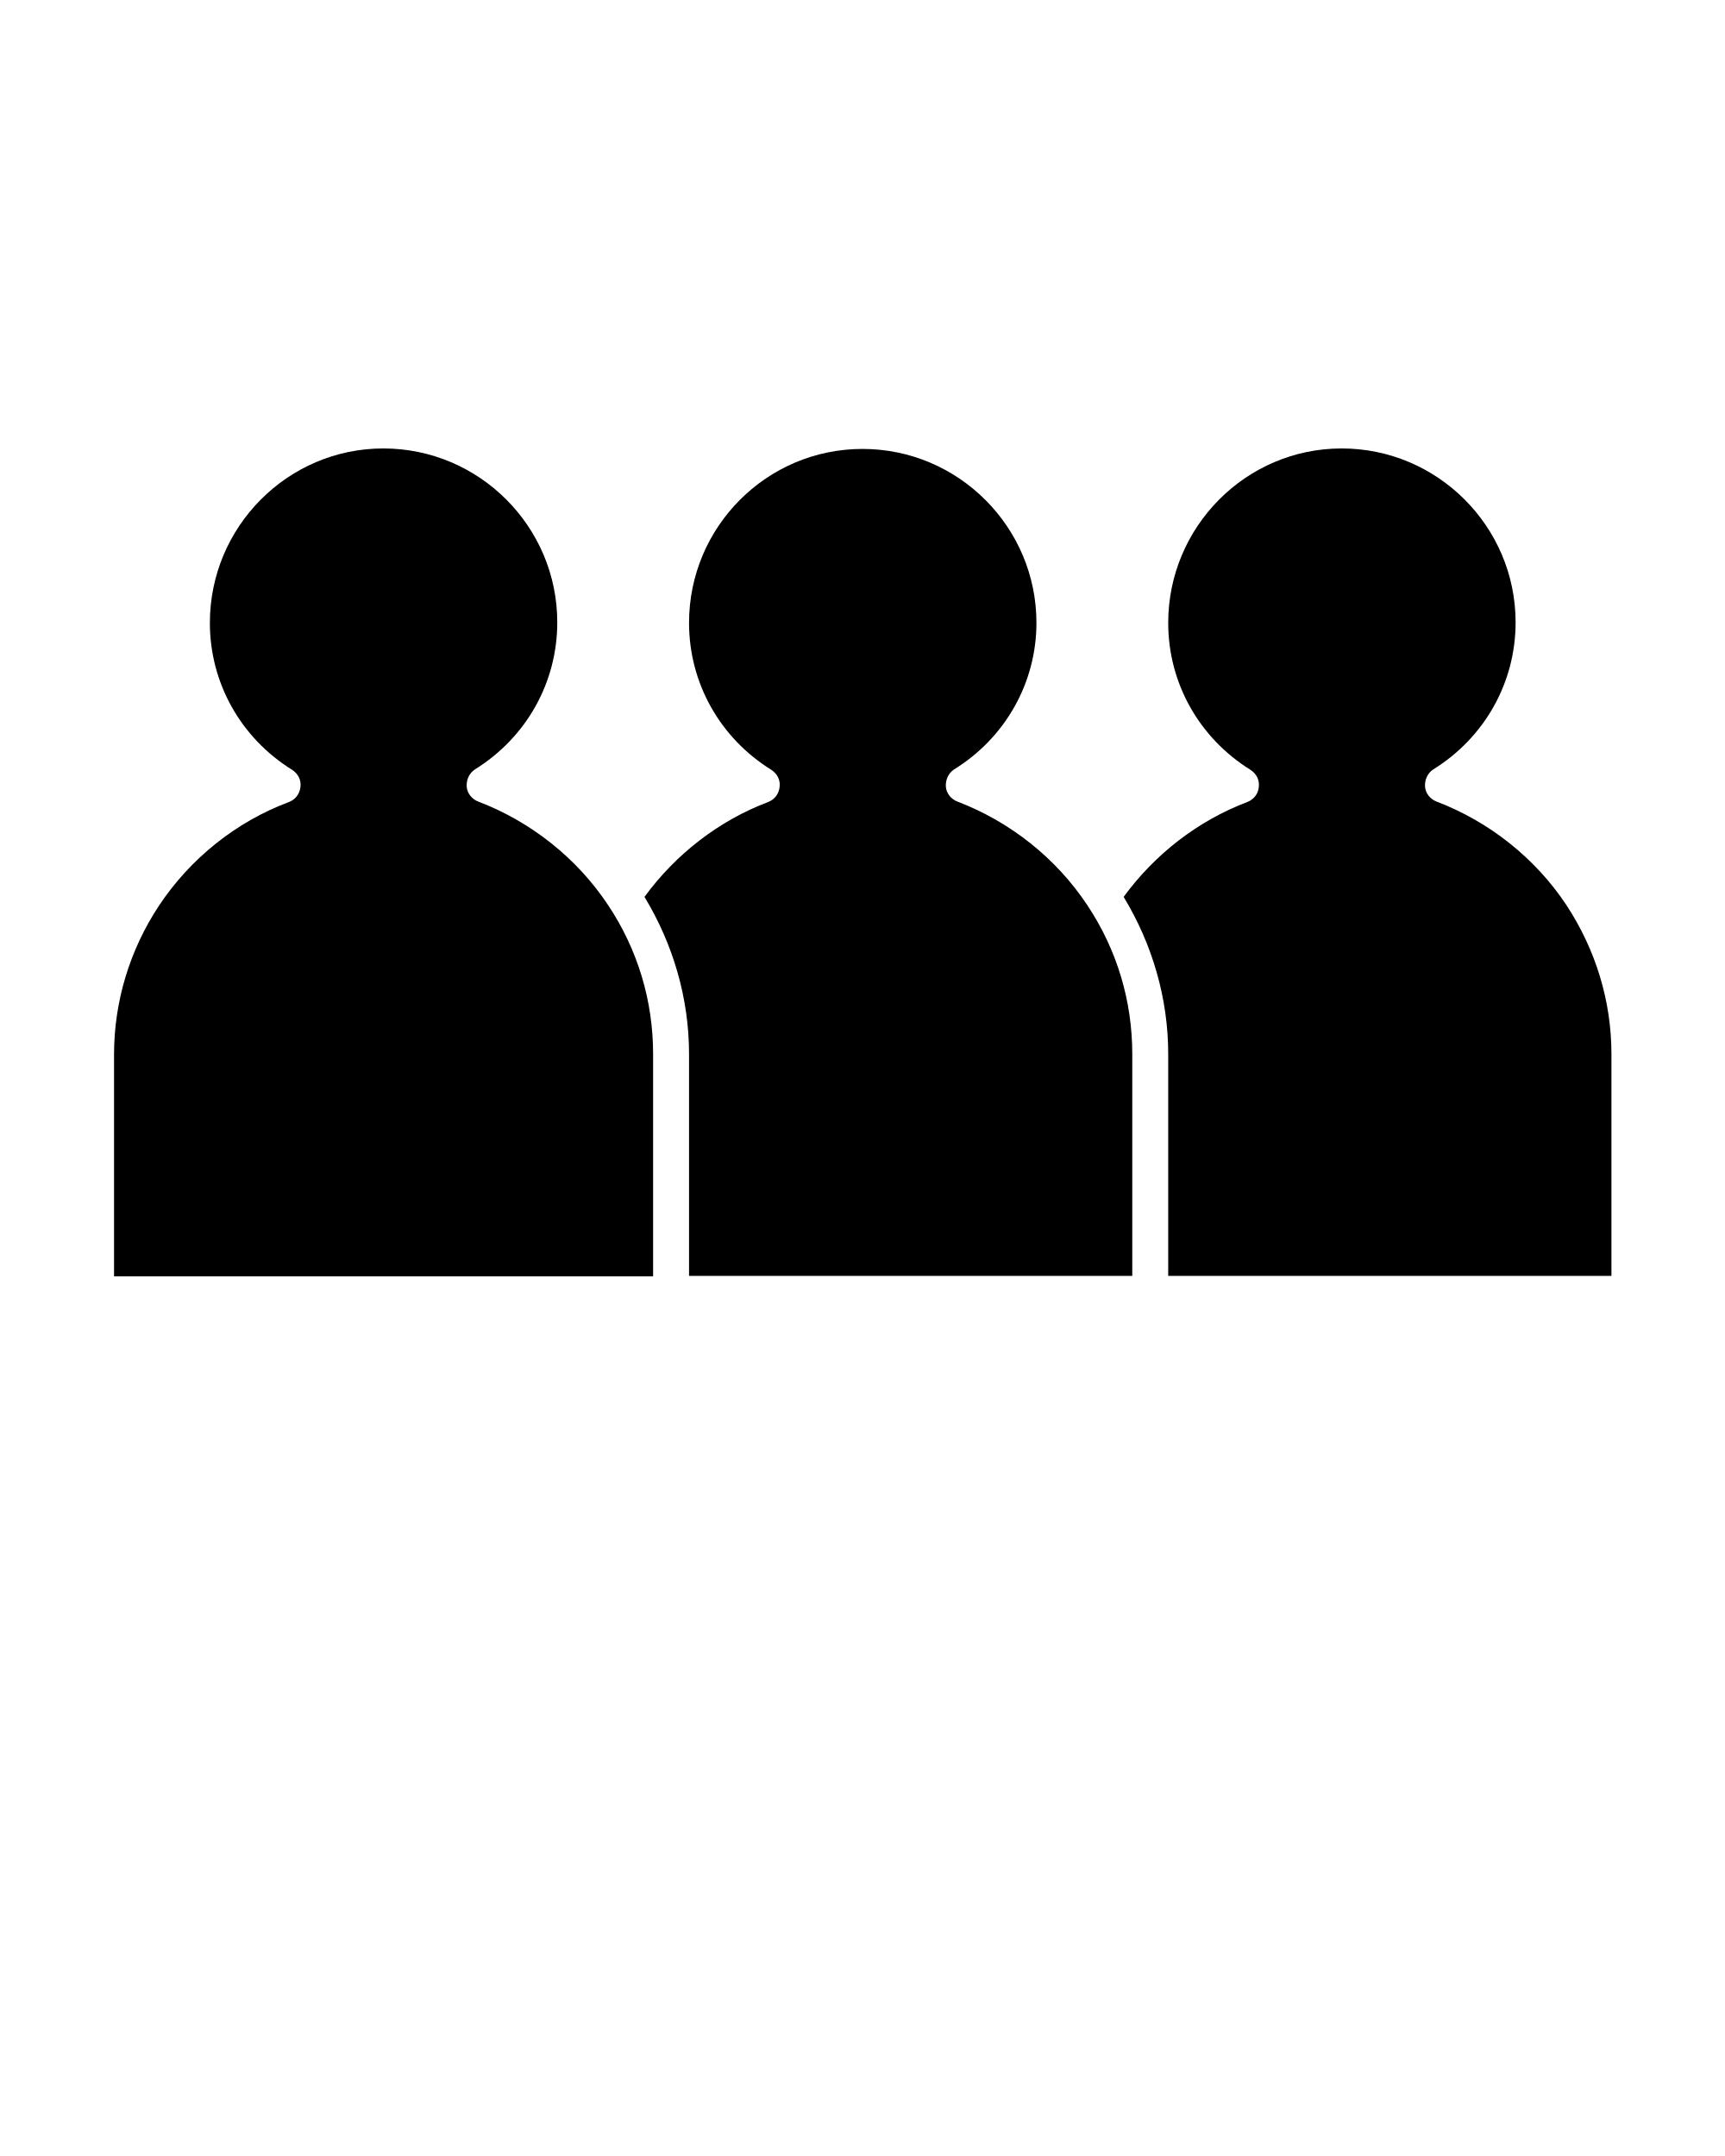
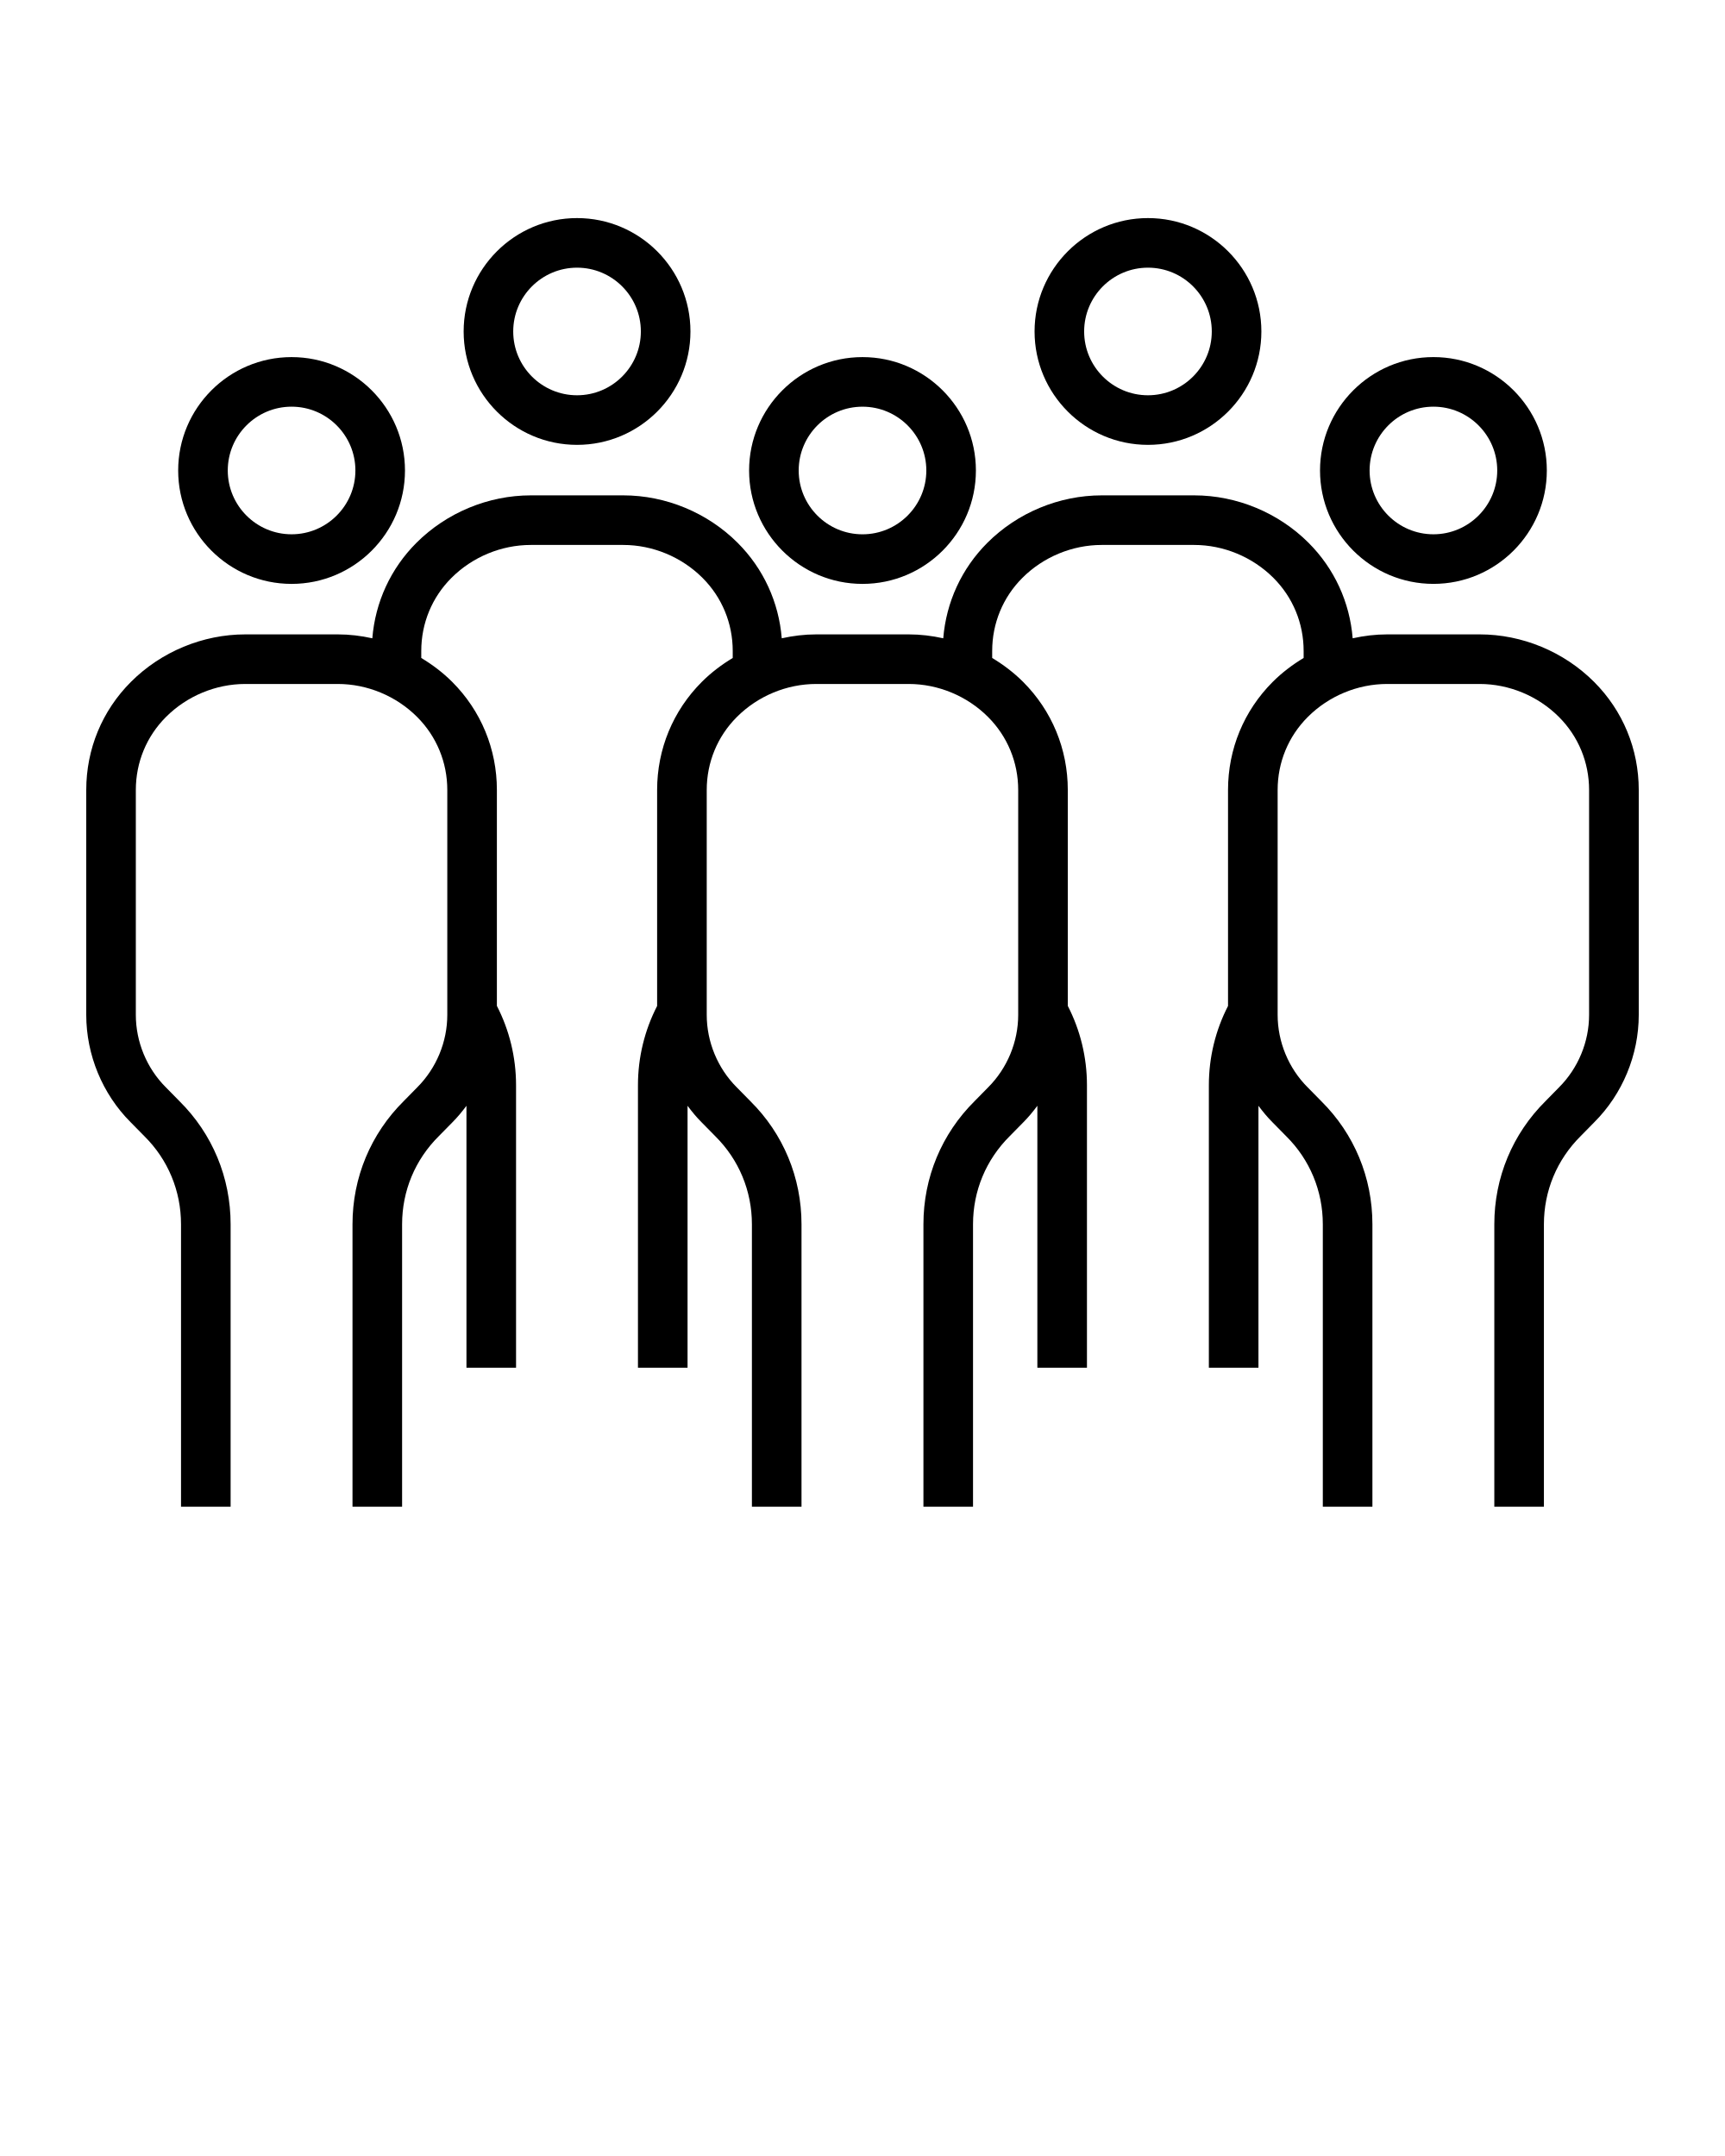
- <svg xmlns="http://www.w3.org/2000/svg" version="1.1" x="0px" y="0px" viewBox="0 0 36 45" style="enable-background:new 0 0 36 36;" xml:space="preserve">
-   <path d="M13.63,26.63V22c0-1.11-0.32-2.18-0.94-3.11c0,0,0,0,0,0c-0.65-0.98-1.61-1.74-2.71-2.16c-0.13-0.05-0.23-0.17-0.24-0.31  s0.05-0.28,0.17-0.36c1.08-0.67,1.72-1.82,1.72-3.07c0-2-1.63-3.63-3.63-3.63S4.38,11,4.38,13c0,1.25,0.64,2.4,1.72,3.07  c0.12,0.08,0.19,0.21,0.17,0.36s-0.11,0.26-0.24,0.31c-1.1,0.41-2.06,1.18-2.71,2.16c0,0,0,0,0,0c-0.61,0.92-0.94,2-0.94,3.11v4.63  H12H13.63z" />
-   <path d="M21.63,13c0-2-1.63-3.63-3.63-3.63S14.38,11,14.38,13c0,1.25,0.64,2.4,1.72,3.07c0.12,0.08,0.19,0.21,0.17,0.36  s-0.11,0.26-0.24,0.31c-1.03,0.39-1.93,1.09-2.58,1.98c0.6,0.99,0.93,2.12,0.93,3.28v4.63H22h1.63V22c0-1.11-0.32-2.18-0.94-3.11  c0,0,0,0,0,0c-0.65-0.98-1.61-1.74-2.71-2.16c-0.13-0.05-0.23-0.17-0.24-0.31c-0.01-0.14,0.05-0.28,0.17-0.36  C20.98,15.4,21.63,14.25,21.63,13z" />
-   <path d="M32.69,18.89c-0.65-0.98-1.61-1.74-2.71-2.16c-0.13-0.05-0.23-0.17-0.24-0.31c-0.01-0.14,0.05-0.28,0.17-0.36  c1.08-0.67,1.72-1.82,1.72-3.07c0-2-1.63-3.63-3.63-3.63S24.38,11,24.38,13c0,1.25,0.64,2.4,1.72,3.07  c0.12,0.08,0.19,0.21,0.17,0.36c-0.01,0.14-0.11,0.26-0.24,0.31c-1.03,0.39-1.93,1.09-2.58,1.98c0.6,0.99,0.93,2.12,0.93,3.28v4.63  H32h1.63V22C33.63,20.89,33.3,19.82,32.69,18.89C32.69,18.89,32.69,18.89,32.69,18.89z" />
-   <text x="0" y="51" fill="#000000" font-size="5px" font-weight="bold" font-family="'Helvetica Neue', Helvetica, Arial-Unicode, Arial, Sans-serif">Created by businessicons13</text>
-   <text x="0" y="56" fill="#000000" font-size="5px" font-weight="bold" font-family="'Helvetica Neue', Helvetica, Arial-Unicode, Arial, Sans-serif">from the Noun Project</text>
+ <svg xmlns="http://www.w3.org/2000/svg" version="1.1" x="0px" y="0px" viewBox="0 0 100 125" style="enable-background:new 0 0 100 100;" xml:space="preserve">
+   <g>
+     <path d="M33.452,12.644c-3.625,0-6.574,2.949-6.574,6.574s2.949,6.574,6.574,6.574c3.625,0,6.574-2.949,6.574-6.574   S37.077,12.644,33.452,12.644z M33.452,22.917c-2.04,0-3.7-1.659-3.7-3.699s1.66-3.699,3.7-3.699c2.04,0,3.699,1.659,3.699,3.699   S35.491,22.917,33.452,22.917z" />
+     <path d="M59.975,19.218c0,3.625,2.949,6.574,6.574,6.574c3.625,0,6.574-2.949,6.574-6.574s-2.949-6.574-6.574-6.574   C62.924,12.644,59.975,15.592,59.975,19.218z M70.248,19.218c0,2.04-1.66,3.699-3.7,3.699c-2.04,0-3.699-1.659-3.699-3.699   s1.66-3.699,3.699-3.699C68.589,15.518,70.248,17.177,70.248,19.218z" />
+     <path d="M10.329,27.278c0,3.625,2.949,6.575,6.574,6.575c3.625,0,6.574-2.95,6.574-6.575s-2.949-6.574-6.574-6.574   C13.279,20.704,10.329,23.652,10.329,27.278z M16.903,23.578c2.04,0,3.7,1.659,3.7,3.699s-1.66,3.7-3.7,3.7   c-2.04,0-3.699-1.66-3.699-3.7S14.864,23.578,16.903,23.578z" />
+     <path d="M50,20.704c-3.625,0-6.574,2.949-6.574,6.574s2.949,6.575,6.574,6.575c3.625,0,6.574-2.95,6.574-6.575   S53.625,20.704,50,20.704z M50,30.978c-2.04,0-3.699-1.66-3.699-3.7s1.66-3.699,3.699-3.699c2.04,0,3.7,1.659,3.7,3.699   S52.04,30.978,50,30.978z" />
+     <path d="M80.417,36.78c-0.675,0-1.345,0.082-2.001,0.227c-0.17-2.093-1.059-4.037-2.556-5.535   c-1.749-1.749-4.166-2.752-6.631-2.752h-5.36c-2.465,0-4.882,1.003-6.632,2.752c-1.497,1.498-2.385,3.442-2.556,5.535   c-0.656-0.145-1.326-0.227-2.001-0.227h-5.36c-0.676,0-1.346,0.082-2.001,0.227c-0.17-2.093-1.059-4.037-2.556-5.535   c-1.749-1.749-4.166-2.752-6.631-2.752h-5.36c-2.465,0-4.882,1.003-6.632,2.752c-1.497,1.498-2.386,3.442-2.556,5.535   c-0.655-0.145-1.325-0.227-2.001-0.227h-5.36c-2.465,0-4.882,1.003-6.631,2.753C5.92,41.204,5,43.43,5,45.802V58.84   c0,2.32,0.94,4.59,2.57,6.221l0.803,0.816c1.368,1.357,2.121,3.17,2.121,5.104v16.375h2.875v0V70.981   c0-2.706-1.055-5.243-2.959-7.132l-0.799-0.812c-1.104-1.104-1.737-2.633-1.737-4.197V45.802c0-1.603,0.621-3.108,1.75-4.236   c1.214-1.215,2.89-1.911,4.598-1.911h5.36c1.708,0,3.384,0.696,4.598,1.911c1.129,1.129,1.75,2.632,1.75,4.236V58.84   c0,1.564-0.633,3.094-1.745,4.205l-0.778,0.792c-1.917,1.901-2.972,4.438-2.972,7.144v16.375v0h2.875V70.981   c0-1.934,0.753-3.747,2.134-5.116l0.782-0.795c0.298-0.298,0.564-0.623,0.815-0.959v15.186h2.875v0V62.921   c0-1.632-0.39-3.199-1.111-4.602V45.802c0-2.371-0.921-4.598-2.592-6.269c-0.538-0.538-1.145-0.996-1.792-1.386v-0.405   c0-1.603,0.621-3.109,1.75-4.237c1.214-1.214,2.89-1.91,4.598-1.91h5.36c1.708,0,3.384,0.696,4.598,1.91   c1.129,1.129,1.75,2.634,1.75,4.237v0.406c-0.646,0.389-1.253,0.847-1.791,1.386c-1.671,1.67-2.592,3.898-2.592,6.269v12.521   c-0.722,1.404-1.111,2.969-1.111,4.599v16.375v0h2.875V64.111c0.248,0.333,0.512,0.655,0.807,0.95l0.803,0.816   c1.367,1.357,2.121,3.17,2.121,5.104v16.375h2.875v0V70.981c0-2.706-1.055-5.244-2.959-7.132l-0.799-0.812   c-1.103-1.103-1.736-2.633-1.736-4.197V45.802c0-1.604,0.621-3.108,1.75-4.236c1.214-1.215,2.89-1.911,4.598-1.911h5.36   c1.708,0,3.384,0.696,4.598,1.911c1.129,1.129,1.75,2.632,1.75,4.236V58.84c0,1.564-0.633,3.094-1.745,4.205l-0.778,0.792   c-1.916,1.9-2.971,4.438-2.971,7.144v16.375v0h2.875V70.981c0-1.934,0.753-3.747,2.133-5.116l0.782-0.795   c0.298-0.298,0.565-0.623,0.815-0.96v15.187h2.875v0V62.921c0-1.632-0.39-3.199-1.111-4.602V45.802   c0-2.371-0.921-4.598-2.592-6.269c-0.538-0.538-1.145-0.996-1.791-1.386v-0.405c0-1.603,0.621-3.109,1.749-4.237   c1.214-1.214,2.89-1.91,4.598-1.91h5.36c1.708,0,3.384,0.696,4.598,1.91c1.129,1.129,1.75,2.634,1.75,4.237v0.405   c-0.646,0.39-1.253,0.848-1.791,1.386c-1.671,1.67-2.592,3.898-2.592,6.269v12.521c-0.722,1.404-1.111,2.969-1.111,4.599v16.375v0   h2.875V64.111c0.248,0.333,0.512,0.655,0.807,0.95l0.803,0.816c1.368,1.357,2.121,3.17,2.121,5.104v16.375h2.875v0V70.981   c0-2.706-1.055-5.243-2.959-7.132l-0.799-0.812c-1.103-1.103-1.736-2.633-1.736-4.197V45.802c0-1.604,0.621-3.108,1.75-4.236   c1.214-1.215,2.89-1.911,4.598-1.911h5.36c1.708,0,3.384,0.696,4.598,1.911c1.128,1.129,1.749,2.632,1.749,4.236V58.84   c0,1.564-0.633,3.094-1.745,4.205l-0.777,0.792c-1.917,1.901-2.972,4.438-2.972,7.144v16.375v0h2.875V70.981   c0-1.934,0.753-3.747,2.134-5.116l0.781-0.795C94.06,63.431,95,61.161,95,58.84V45.802c0-2.371-0.92-4.598-2.591-6.269   c-1.749-1.75-4.166-2.753-6.632-2.753H80.417z" />
+     <path d="M83.097,33.852c3.625,0,6.574-2.95,6.574-6.575s-2.949-6.574-6.574-6.574c-3.625,0-6.574,2.949-6.574,6.574   S79.472,33.852,83.097,33.852z M83.097,23.578c2.04,0,3.699,1.659,3.699,3.699s-1.66,3.7-3.699,3.7c-2.04,0-3.7-1.66-3.7-3.7   S81.057,23.578,83.097,23.578z" />
+   </g>
</svg>
